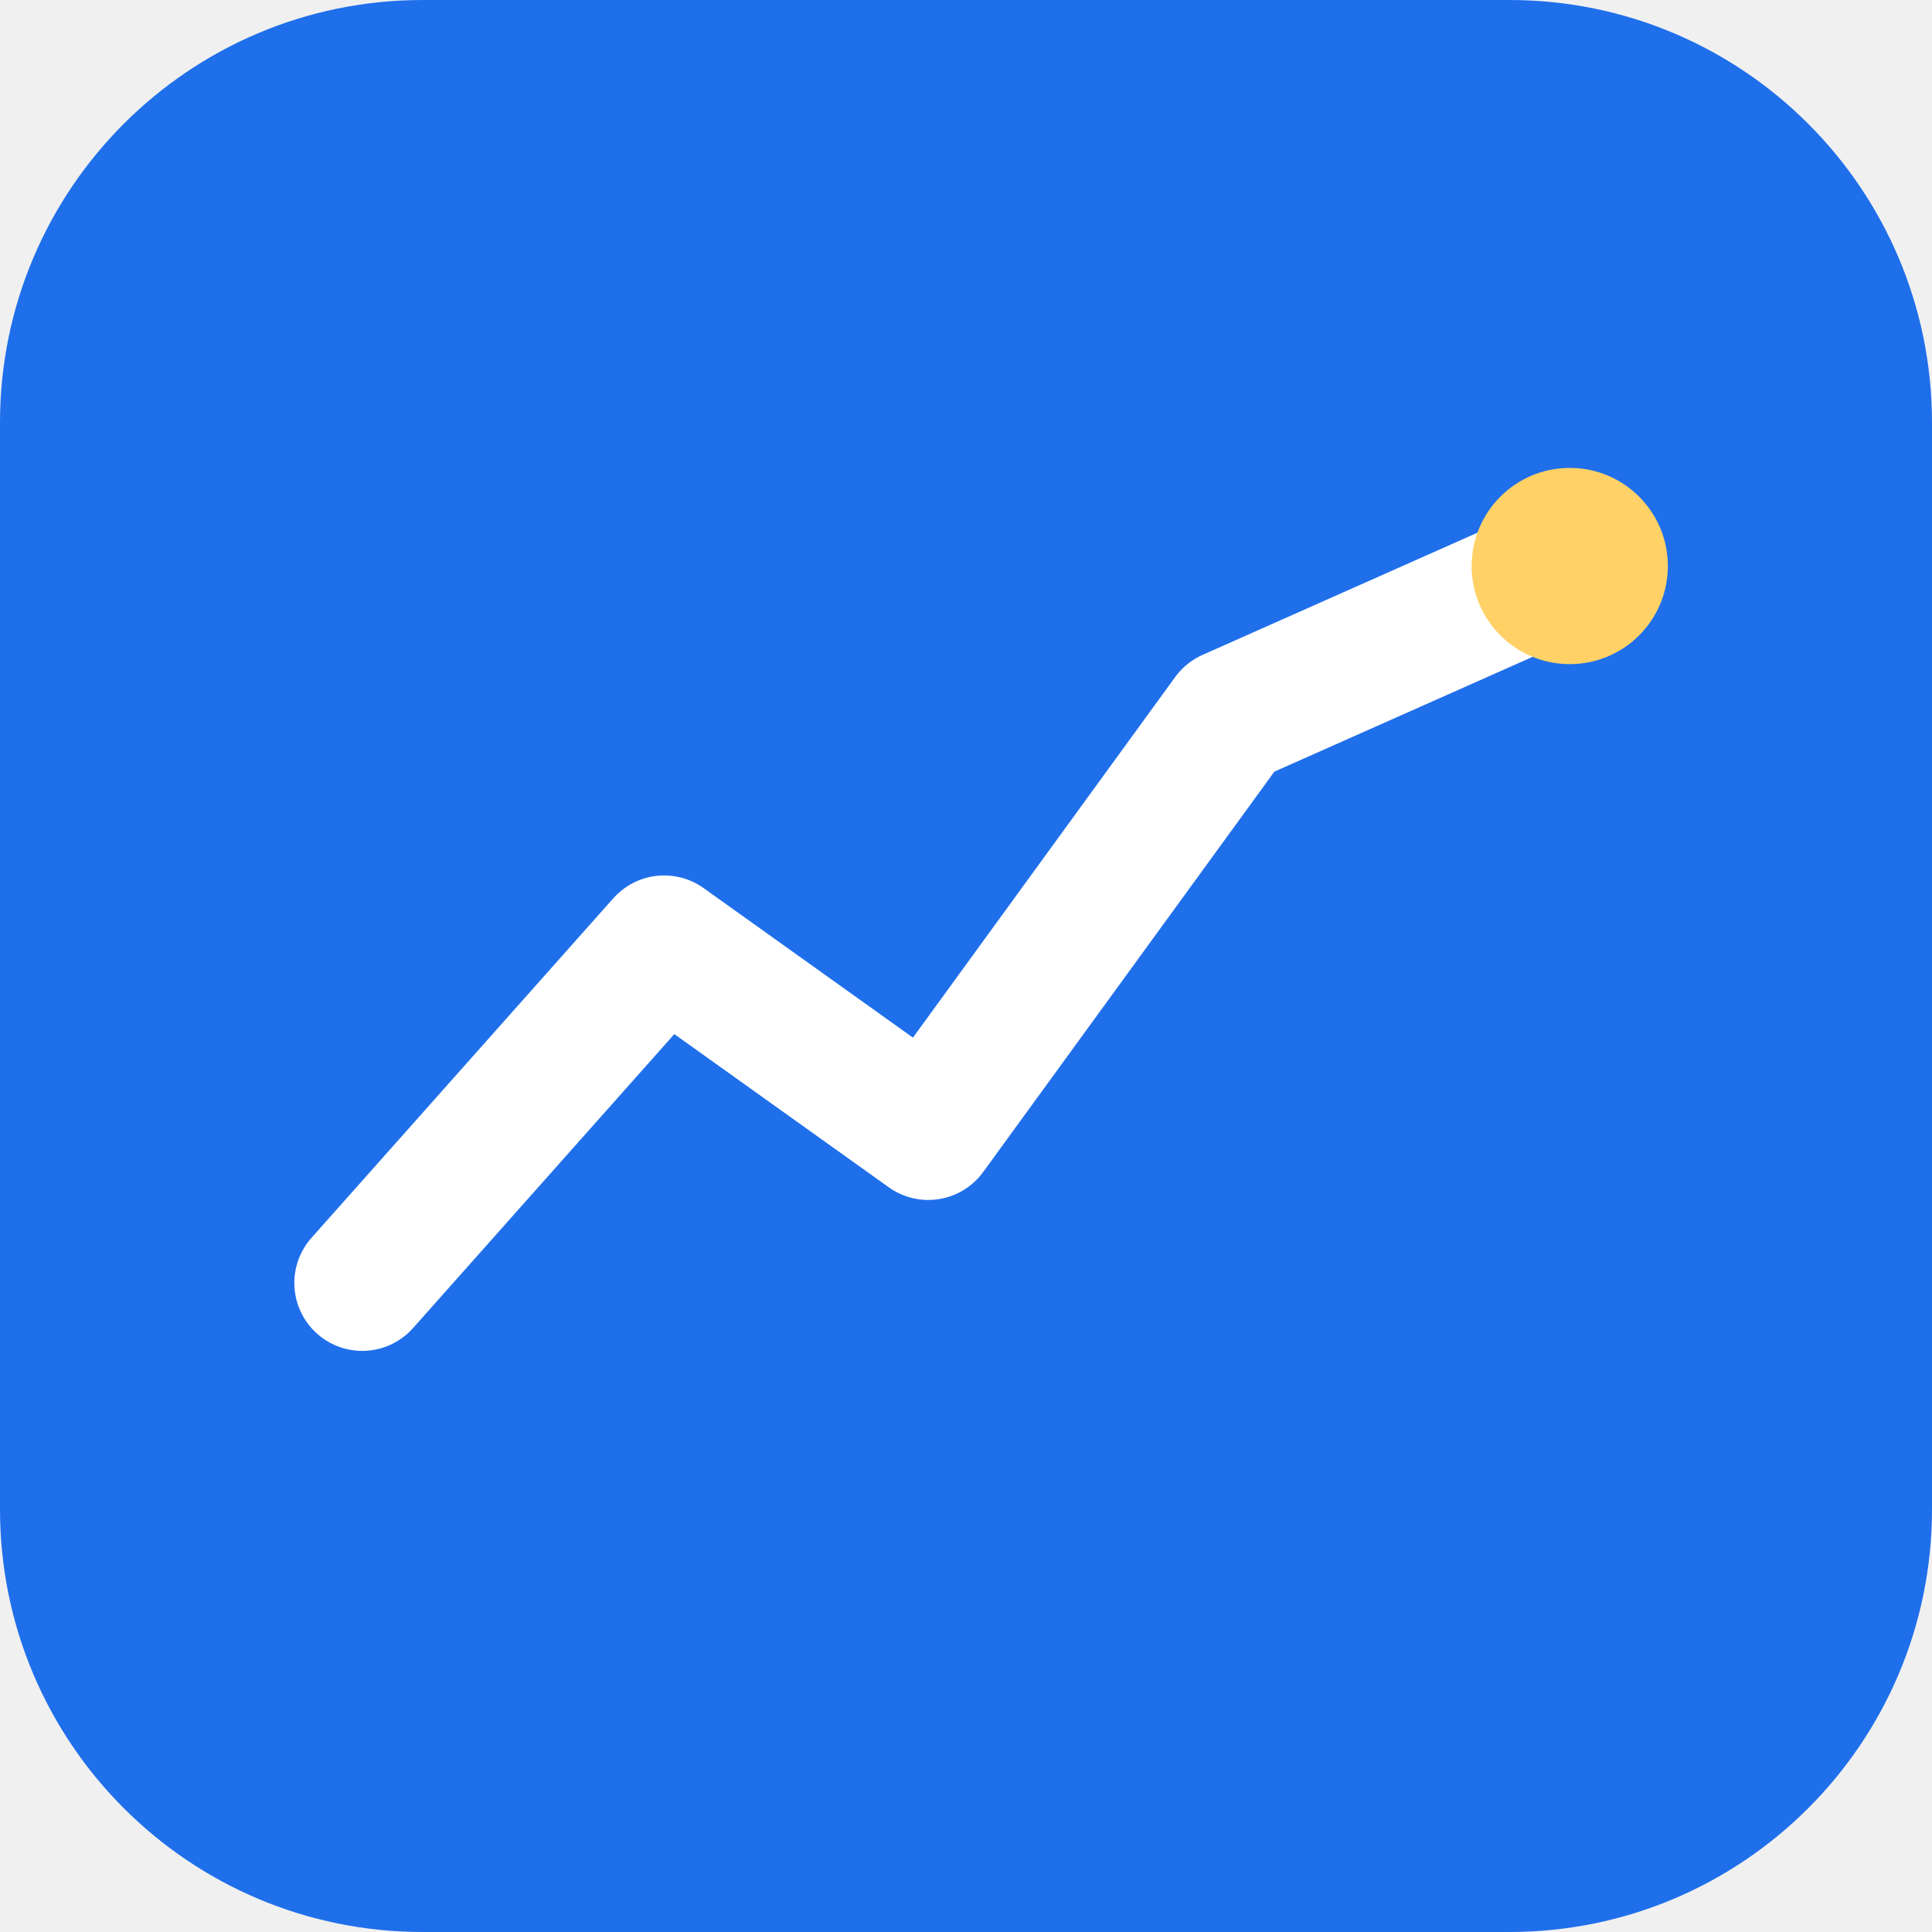
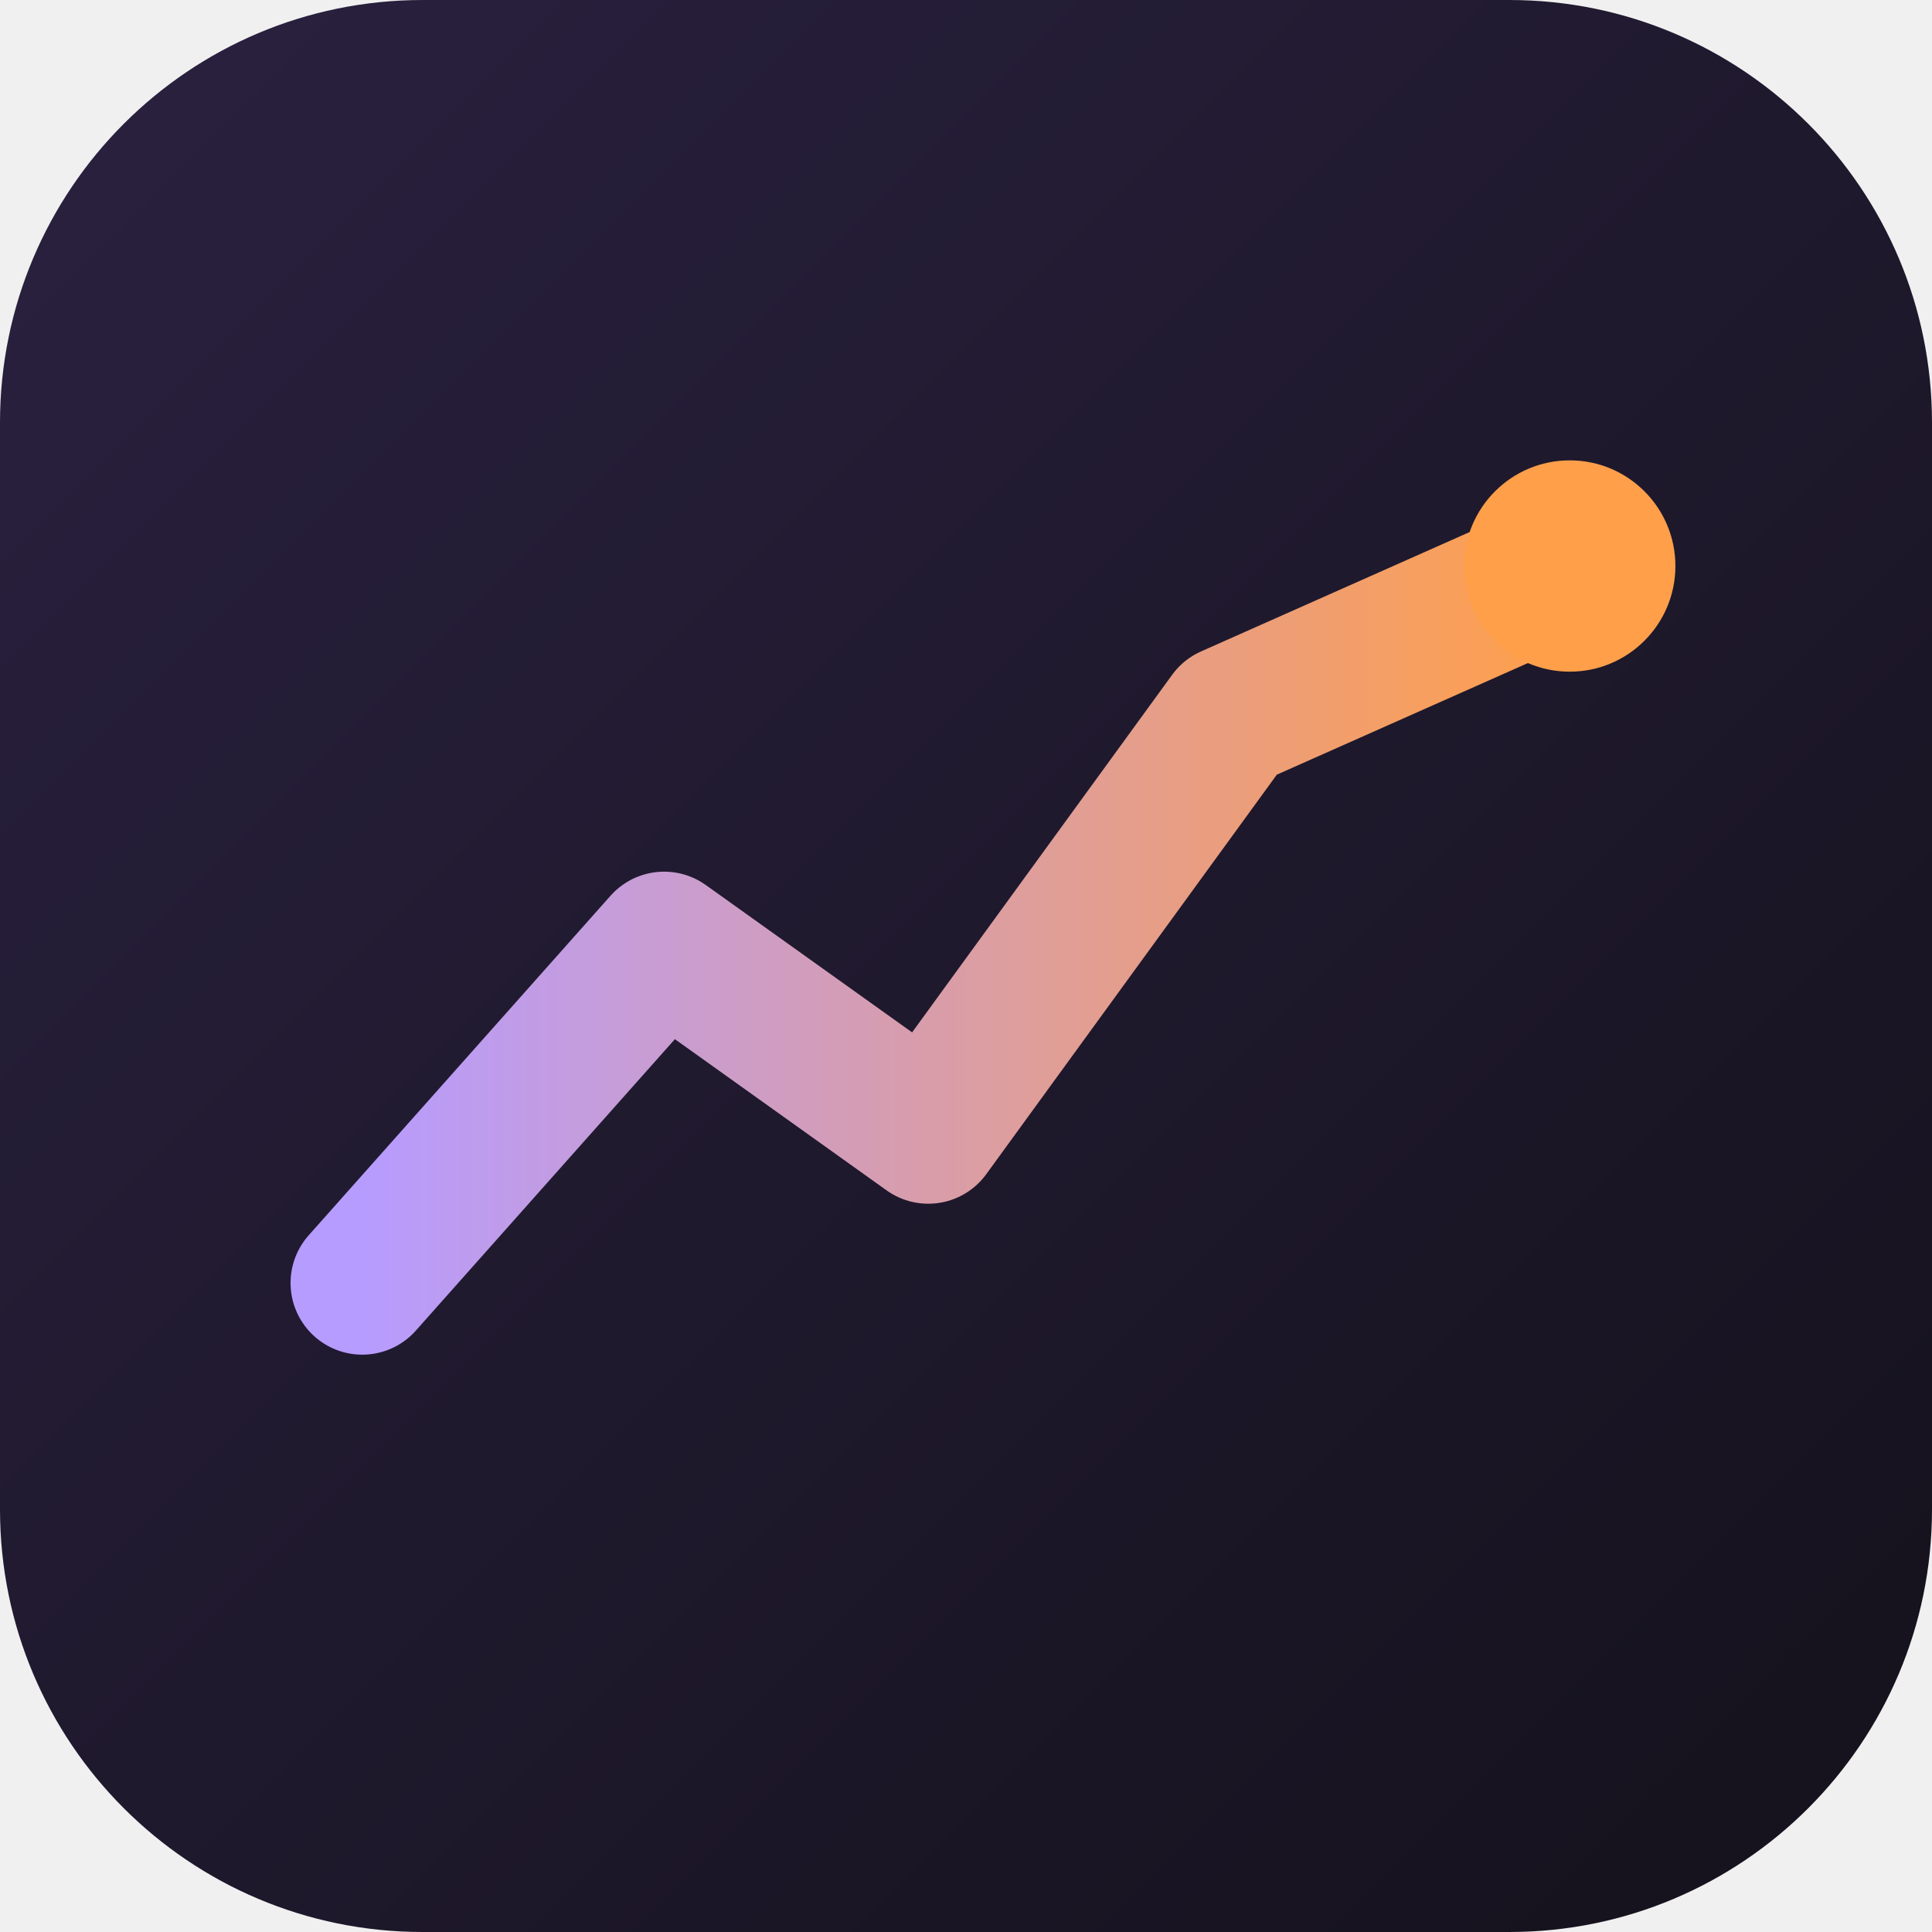
<svg xmlns="http://www.w3.org/2000/svg" viewBox="0 0 512 512">
-   <rect width="512" height="512" rx="112" fill="#1f6feb" />
-   <polyline points="96,340 176,250 246,300 326,190 416,150" fill="none" stroke="#fff" stroke-width="36" stroke-linecap="round" stroke-linejoin="round" />
-   <circle cx="416" cy="150" r="26" fill="#ffd166" />
+   <defs>
+     <linearGradient id="g" x1="0" y1="0" x2="1" y2="1">
+       <stop offset="0" stop-color="#2a2140" />
+       <stop offset="1" stop-color="#14111b" />
+     </linearGradient>
+     <linearGradient id="l" x1="0" x2="1">
+       <stop offset="0" stop-color="#b79cff" />
+       <stop offset="1" stop-color="#ff9f4a" />
+     </linearGradient>
+   </defs>
+   <rect width="512" height="512" rx="112" fill="url(#g)" />
+   <polyline points="96,340 176,250 246,300 326,190 416,150" fill="none" stroke="url(#l)" stroke-width="38" stroke-linecap="round" stroke-linejoin="round" />
+   <circle cx="416" cy="150" r="28" fill="#ff9f4a" />
</svg>
